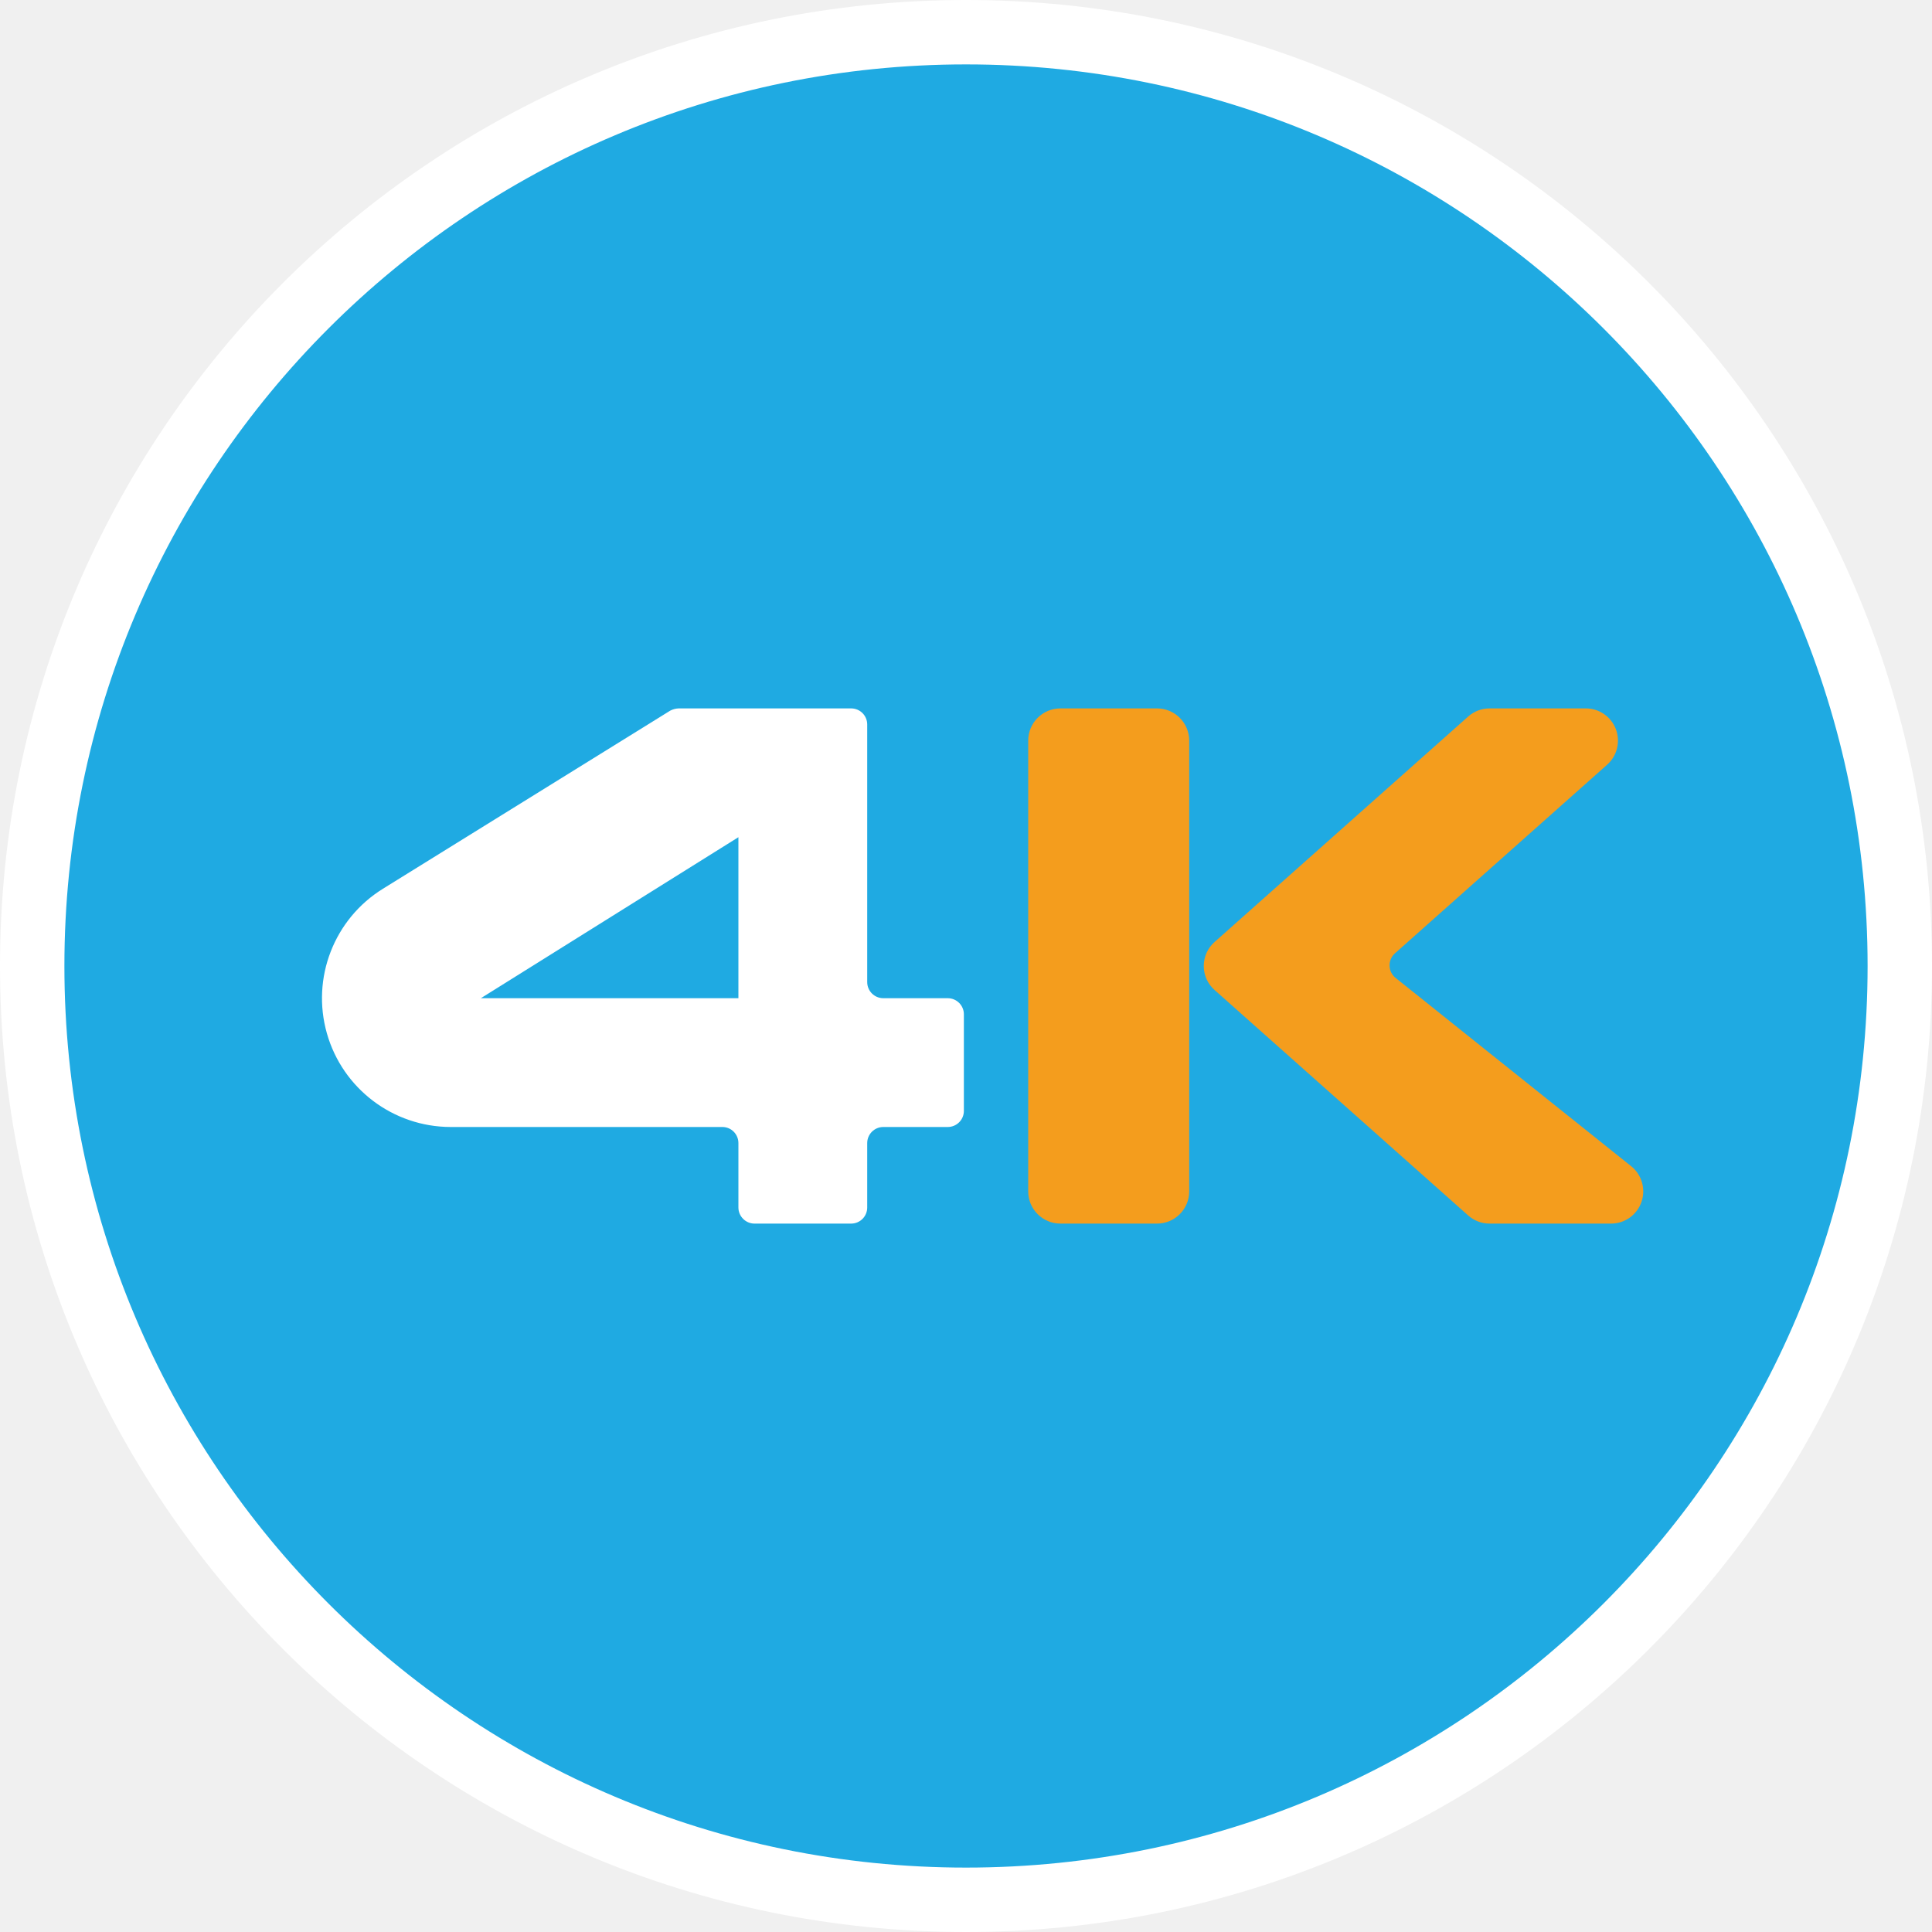
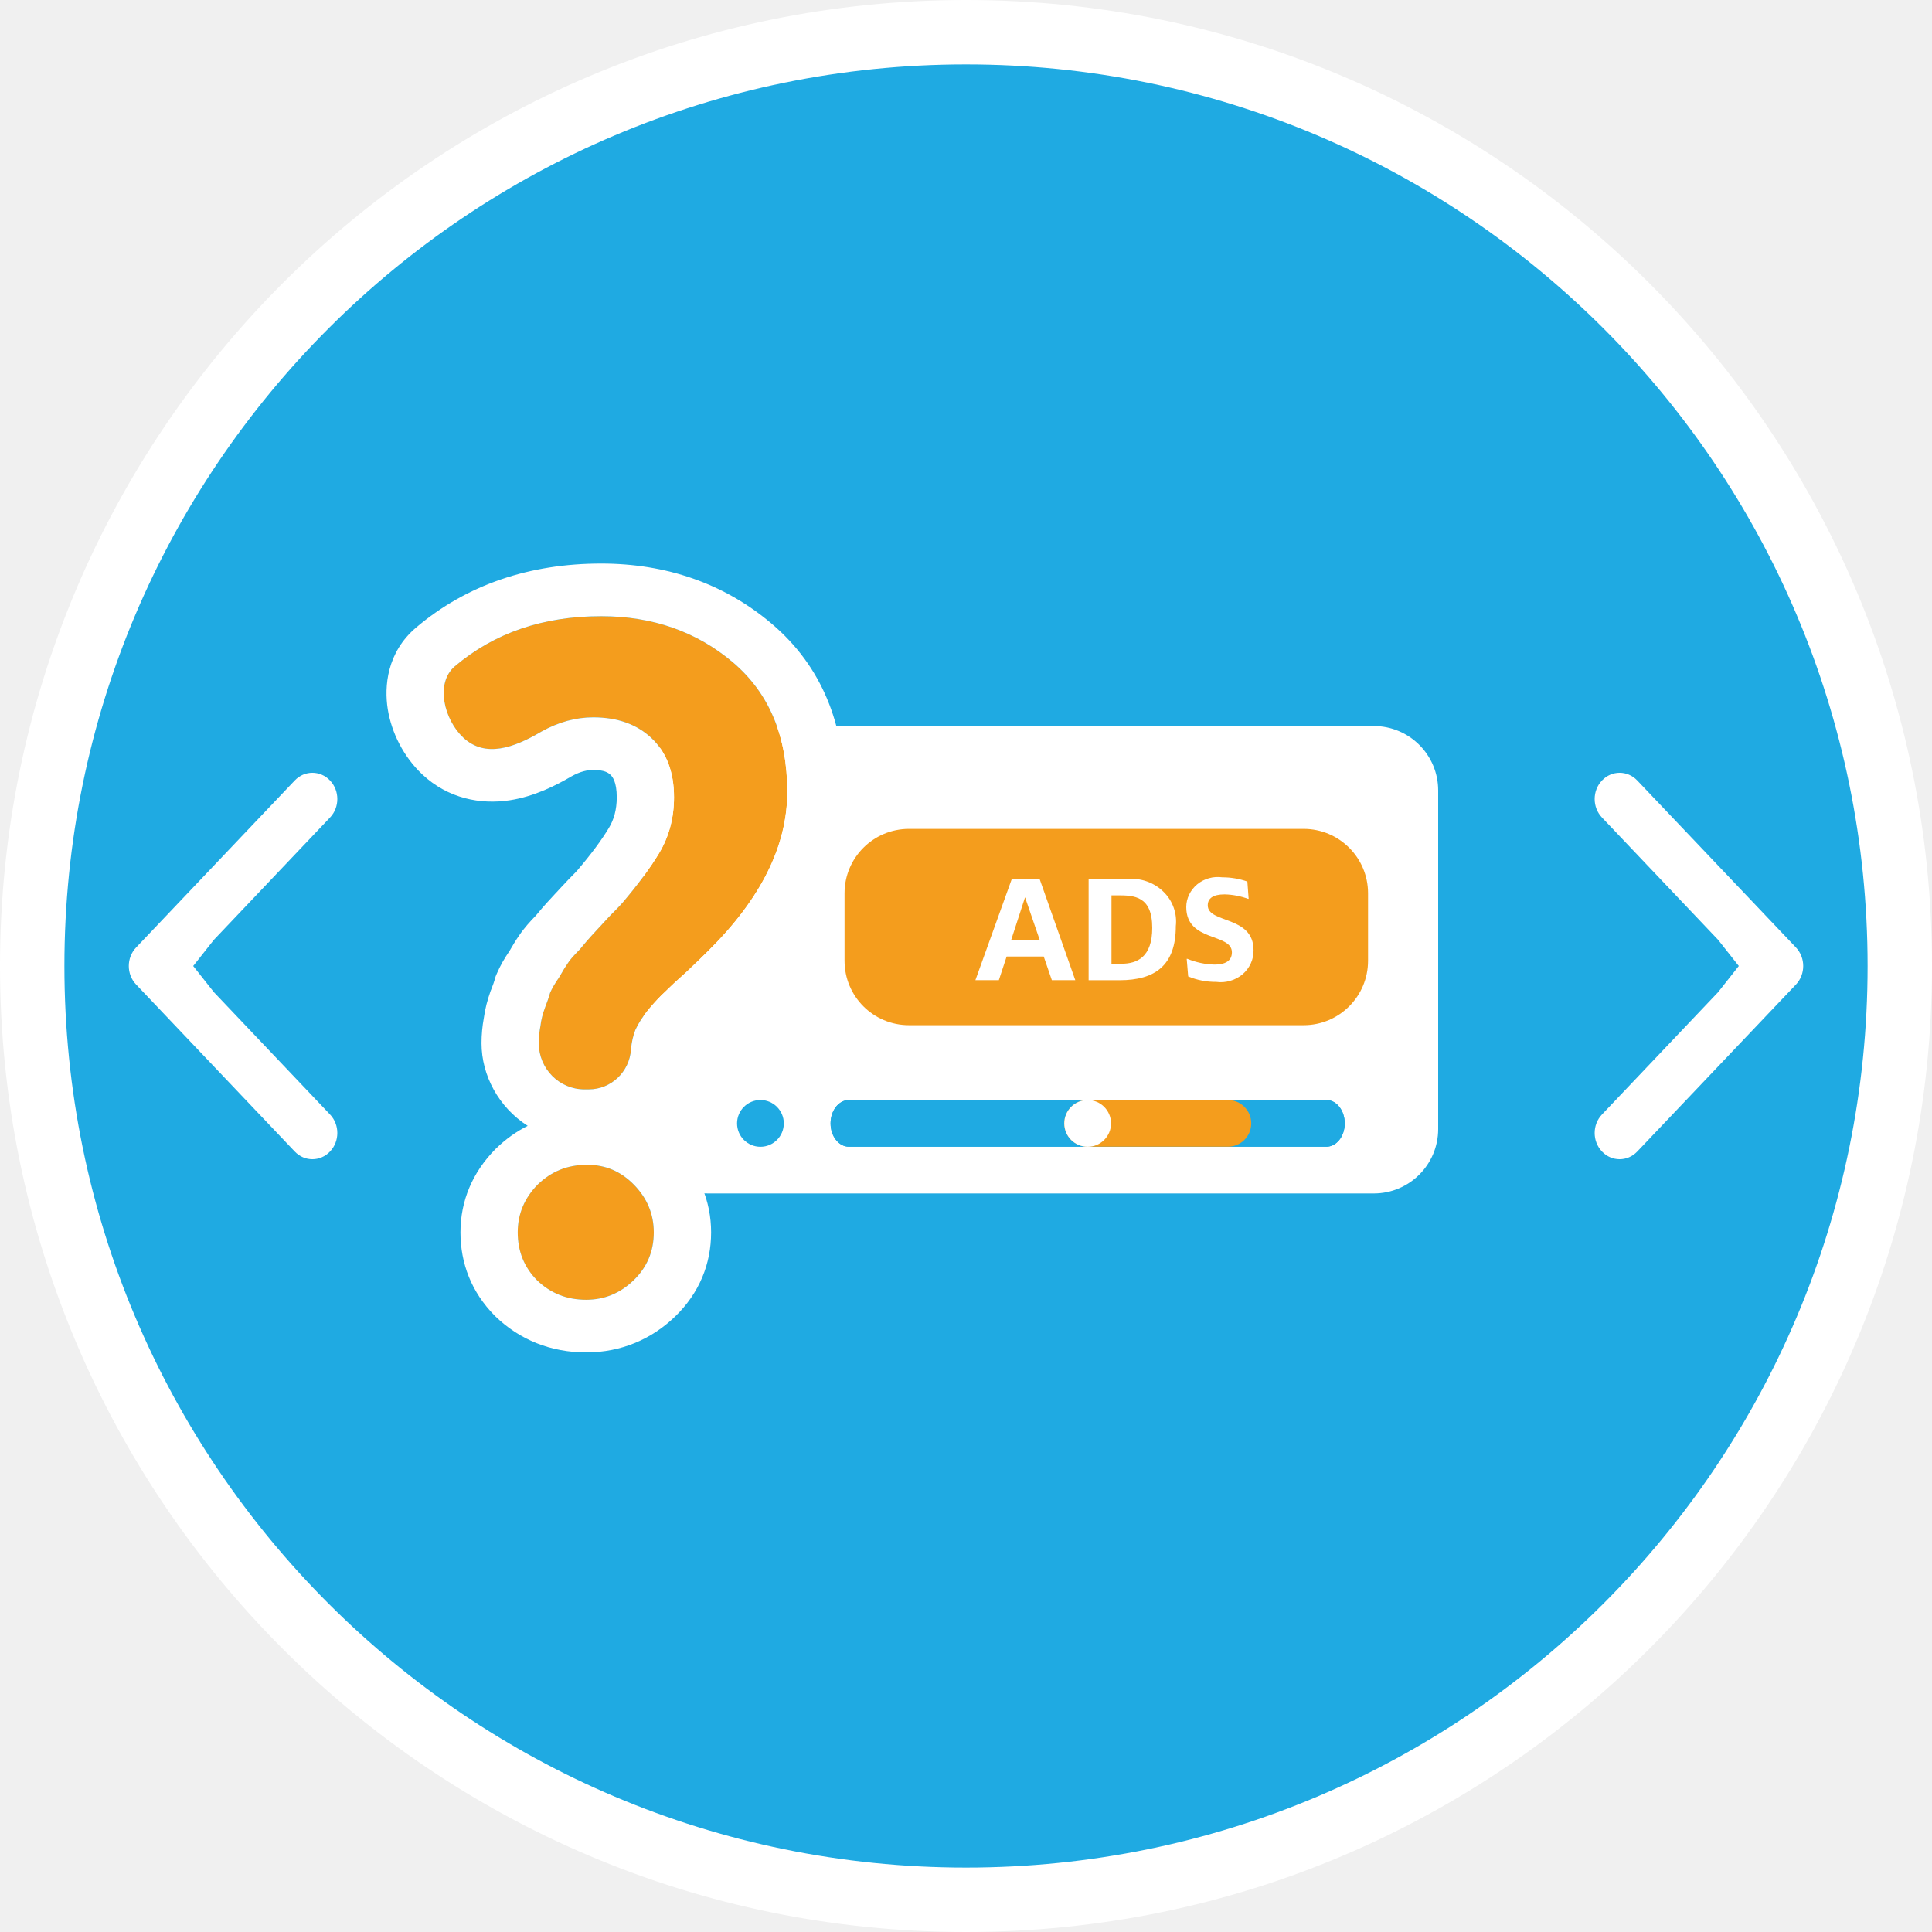
<svg xmlns="http://www.w3.org/2000/svg" width="30" height="30" viewBox="0 0 30 30" fill="none">
  <circle cx="15" cy="15" r="14.5" fill="#1FAAE2" stroke="white" />
-   <path d="M14.716 15.5H13.716C13.578 15.5 13.466 15.388 13.466 15.25V11.25C13.466 11.112 13.355 11 13.216 11H10.537C10.491 11.002 10.447 11.014 10.407 11.035L5.947 13.8C5.187 14.27 4.832 15.187 5.076 16.046C5.32 16.905 6.104 17.498 6.997 17.5H11.217C11.355 17.5 11.466 17.612 11.466 17.75V18.75C11.466 18.888 11.579 19 11.716 19H13.216C13.355 19 13.466 18.888 13.466 18.75V17.75C13.466 17.612 13.578 17.5 13.716 17.5H14.716C14.855 17.5 14.967 17.388 14.967 17.25V15.75C14.967 15.612 14.855 15.5 14.716 15.5ZM11.466 15.5H7.467L11.466 13V15.5Z" fill="white" />
-   <path d="M16.466 11H17.966C18.242 11 18.466 11.224 18.466 11.5V18.5C18.466 18.776 18.242 19 17.966 19H16.466C16.19 19 15.966 18.776 15.966 18.5V11.5C15.966 11.224 16.19 11 16.466 11Z" fill="#F49D1D" />
-   <path d="M24.624 11H23.129C23.007 11 22.889 11.045 22.797 11.127L18.86 14.627C18.753 14.721 18.692 14.857 18.692 15C18.692 15.143 18.753 15.279 18.86 15.373L22.797 18.873C22.889 18.955 23.007 19 23.129 19H25.016C25.229 19 25.418 18.866 25.488 18.665C25.558 18.465 25.495 18.242 25.329 18.109L21.671 15.185C21.613 15.139 21.579 15.07 21.577 14.996C21.575 14.923 21.606 14.852 21.661 14.803L24.956 11.874C25.111 11.736 25.165 11.516 25.091 11.322C25.017 11.128 24.832 11 24.624 11Z" fill="#F49D1D" />
+   <rect x="9.993" y="11.274" width="12.339" height="7.258" rx="1" fill="white" />
+   <circle cx="11.808" cy="17.444" r="0.363" fill="#1FAAE2" />
+   <mask id="path-4-inside-1" fill="white">
+     <path fill-rule="evenodd" clip-rule="evenodd" d="M12.897 17.444C12.897 17.243 13.025 17.081 13.182 17.081L20.596 17.081C20.753 17.081 20.881 17.243 20.881 17.444C20.881 17.644 20.753 17.806 20.596 17.806L13.182 17.806C13.025 17.806 12.897 17.644 12.897 17.444Z" />
+   </mask>
+   <path fill-rule="evenodd" clip-rule="evenodd" d="M12.897 17.444C12.897 17.243 13.025 17.081 13.182 17.081L20.596 17.081C20.753 17.081 20.881 17.243 20.881 17.444C20.881 17.644 20.753 17.806 20.596 17.806L13.182 17.806C13.025 17.806 12.897 17.644 12.897 17.444Z" fill="#1FAAE2" />
+   <path d="M13.182 16.081C12.261 16.081 11.897 16.929 11.897 17.444L13.897 17.444C13.897 17.55 13.864 17.681 13.767 17.805C13.668 17.93 13.469 18.081 13.182 18.081L13.182 16.081ZM20.596 16.081L13.182 16.081L13.182 18.081L20.596 18.081L20.596 16.081ZM21.881 17.444C21.881 16.929 21.517 16.081 20.596 16.081L20.596 18.081C20.309 18.081 20.109 17.93 20.011 17.805C19.914 17.681 19.881 17.55 19.881 17.444L21.881 17.444ZM20.596 18.806C21.517 18.806 21.881 17.958 21.881 17.444L19.881 17.444C19.881 17.337 19.914 17.206 20.011 17.082C20.109 16.957 20.309 16.806 20.596 16.806L20.596 18.806ZM13.182 18.806L20.596 18.806L20.596 16.806L13.182 16.806L13.182 18.806ZM11.897 17.444C11.897 17.958 12.261 18.806 13.182 18.806L13.182 16.806C13.469 16.806 13.668 16.957 13.767 17.082C13.864 17.206 13.897 17.337 13.897 17.444L11.897 17.444Z" fill="#1FAAE2" mask="url(#path-4-inside-1)" />
+   <path fill-rule="evenodd" clip-rule="evenodd" d="M16.526 17.444C16.526 17.243 16.688 17.081 16.889 17.081L19.066 17.081C19.267 17.081 19.429 17.243 19.429 17.444C19.429 17.644 19.267 17.806 19.066 17.806L16.889 17.806C16.688 17.806 16.526 17.644 16.526 17.444Z" fill="#F49D1D" />
+   <circle cx="16.889" cy="17.444" r="0.363" fill="white" />
+   <rect x="13.114" y="12.871" width="8.129" height="3.048" rx="1" fill="#F49D1D" />
+   <path d="M15.711 13.649H16.143L16.697 15.22H16.333L16.207 14.853H15.631L15.51 15.22H15.146L15.711 13.649ZM15.7 14.6H16.146L15.917 13.933L15.7 14.6Z" fill="white" />
+   <path d="M16.904 13.65H17.503C17.606 13.64 17.709 13.652 17.806 13.686C17.903 13.72 17.991 13.774 18.063 13.844C18.136 13.914 18.191 13.999 18.224 14.092C18.258 14.185 18.269 14.284 18.258 14.382C18.258 14.987 17.94 15.221 17.382 15.221H16.904V13.65ZM17.412 14.965C17.657 14.965 17.892 14.863 17.892 14.408C17.892 13.914 17.611 13.903 17.357 13.903H17.259V14.965H17.412Z" fill="white" />
+   <path d="M18.427 14.889H18.438C18.572 14.944 18.715 14.975 18.861 14.978C19.019 14.978 19.129 14.924 19.129 14.788C19.129 14.484 18.42 14.633 18.42 14.084C18.42 14.018 18.436 13.951 18.465 13.891C18.495 13.83 18.537 13.776 18.59 13.732C18.643 13.688 18.706 13.656 18.773 13.637C18.84 13.618 18.911 13.614 18.98 13.623C19.113 13.623 19.244 13.645 19.369 13.689L19.389 13.957H19.38C19.264 13.915 19.141 13.891 19.017 13.888C18.836 13.888 18.754 13.949 18.754 14.058C18.754 14.344 19.465 14.211 19.465 14.755C19.466 14.826 19.452 14.895 19.422 14.96C19.393 15.024 19.349 15.082 19.294 15.129C19.239 15.175 19.174 15.21 19.104 15.23C19.033 15.251 18.959 15.257 18.886 15.247C18.736 15.248 18.587 15.219 18.45 15.162L18.427 14.889Z" fill="white" />
+   <path d="M9.075 16.916C8.683 16.916 8.366 16.595 8.366 16.199C8.366 16.107 8.375 16.015 8.393 15.923C8.402 15.841 8.425 15.749 8.461 15.648C8.498 15.556 8.525 15.478 8.543 15.413C8.57 15.349 8.616 15.271 8.679 15.179C8.743 15.069 8.788 14.995 8.816 14.958C8.843 14.912 8.907 14.839 9.007 14.738C9.021 14.72 9.034 14.704 9.047 14.689C9.13 14.586 9.223 14.488 9.313 14.391C9.332 14.371 9.353 14.348 9.375 14.324C9.418 14.277 9.454 14.238 9.485 14.206C9.545 14.144 9.608 14.085 9.664 14.019C9.905 13.736 10.095 13.479 10.234 13.249C10.388 12.991 10.466 12.702 10.466 12.38C10.466 11.985 10.348 11.677 10.111 11.456C9.884 11.245 9.584 11.139 9.211 11.139C8.938 11.139 8.67 11.213 8.407 11.36C8.401 11.363 8.395 11.367 8.389 11.37C7.984 11.607 7.534 11.775 7.191 11.452C6.895 11.174 6.754 10.607 7.064 10.345C7.676 9.827 8.433 9.568 9.334 9.568C10.134 9.568 10.816 9.807 11.379 10.284C11.943 10.762 12.225 11.433 12.225 12.297C12.225 13.134 11.816 13.956 10.998 14.765C10.934 14.83 10.825 14.935 10.67 15.082C10.516 15.22 10.402 15.326 10.329 15.399C10.257 15.464 10.17 15.556 10.07 15.675C9.979 15.786 9.911 15.891 9.866 15.992C9.829 16.084 9.807 16.185 9.798 16.296C9.774 16.645 9.488 16.916 9.142 16.916C9.129 16.916 9.115 16.916 9.102 16.916C9.094 16.916 9.084 16.916 9.075 16.916ZM9.102 20.183C8.802 20.183 8.548 20.082 8.338 19.88C8.138 19.678 8.038 19.43 8.038 19.136C8.038 18.851 8.143 18.603 8.352 18.391C8.561 18.189 8.811 18.088 9.102 18.088C9.111 18.088 9.12 18.088 9.129 18.088C9.402 18.088 9.638 18.189 9.838 18.391C10.047 18.603 10.152 18.851 10.152 19.136C10.152 19.43 10.047 19.678 9.838 19.88C9.629 20.082 9.384 20.183 9.102 20.183Z" fill="#F49D1D" />
+   <path fill-rule="evenodd" clip-rule="evenodd" d="M10.33 15.399C10.257 15.464 10.171 15.556 10.071 15.675C9.98 15.785 9.912 15.891 9.866 15.992C9.83 16.084 9.807 16.185 9.798 16.296C9.775 16.645 9.488 16.916 9.142 16.916H9.075C8.684 16.916 8.366 16.595 8.366 16.199C8.366 16.107 8.375 16.015 8.393 15.923C8.402 15.841 8.425 15.749 8.462 15.648C8.498 15.556 8.525 15.477 8.543 15.413C8.571 15.349 8.616 15.271 8.68 15.179C8.743 15.069 8.789 14.995 8.816 14.958C8.843 14.912 8.907 14.839 9.007 14.738L9.047 14.689C9.131 14.587 9.223 14.488 9.313 14.391L9.314 14.391C9.332 14.37 9.353 14.348 9.375 14.324C9.418 14.277 9.455 14.238 9.485 14.206C9.504 14.187 9.523 14.168 9.542 14.149C9.584 14.106 9.626 14.064 9.665 14.019C9.906 13.736 10.096 13.479 10.234 13.249C10.389 12.991 10.466 12.702 10.466 12.38C10.466 11.985 10.348 11.677 10.111 11.456C9.884 11.245 9.584 11.139 9.212 11.139C8.939 11.139 8.671 11.213 8.407 11.36L8.39 11.37C7.984 11.607 7.535 11.775 7.192 11.452C6.896 11.174 6.754 10.607 7.064 10.345C7.676 9.827 8.433 9.568 9.334 9.568C10.134 9.568 10.816 9.807 11.38 10.284C11.943 10.762 12.225 11.433 12.225 12.297C12.225 13.134 11.816 13.956 10.998 14.765C10.934 14.829 10.825 14.935 10.671 15.082C10.516 15.22 10.402 15.326 10.33 15.399ZM11.653 15.318C11.579 15.392 11.463 15.504 11.31 15.649L11.3 15.659L11.29 15.668C11.139 15.803 11.041 15.895 10.988 15.948L10.968 15.969L10.947 15.988C10.919 16.012 10.864 16.067 10.778 16.17C10.735 16.223 10.71 16.262 10.697 16.287C10.692 16.301 10.688 16.323 10.685 16.354C10.653 16.795 10.405 17.222 10.009 17.481C10.189 17.574 10.353 17.696 10.497 17.842C10.854 18.203 11.042 18.647 11.042 19.136C11.042 19.626 10.859 20.079 10.484 20.442C10.121 20.793 9.648 21 9.102 21C8.555 21 8.069 20.805 7.694 20.442L7.687 20.436L7.681 20.429C7.32 20.064 7.15 19.616 7.15 19.136C7.15 18.647 7.337 18.203 7.694 17.842L7.701 17.835L7.708 17.829C7.853 17.688 8.016 17.571 8.194 17.482C7.744 17.195 7.477 16.699 7.477 16.199C7.477 16.067 7.489 15.937 7.513 15.807C7.532 15.664 7.57 15.524 7.617 15.391L7.621 15.38L7.626 15.369C7.657 15.291 7.674 15.239 7.683 15.208L7.696 15.162L7.715 15.117C7.767 14.994 7.837 14.876 7.91 14.769C7.959 14.684 8.011 14.597 8.06 14.528C8.136 14.413 8.238 14.302 8.321 14.217L8.336 14.199C8.437 14.075 8.545 13.959 8.631 13.867L8.639 13.859C8.655 13.841 8.673 13.822 8.694 13.799C8.74 13.749 8.782 13.704 8.82 13.665C8.866 13.617 8.893 13.59 8.912 13.571C8.934 13.549 8.946 13.537 8.965 13.515C9.186 13.256 9.347 13.036 9.456 12.854C9.531 12.729 9.577 12.577 9.577 12.38C9.577 12.138 9.509 12.059 9.478 12.03C9.444 11.998 9.385 11.956 9.212 11.956C9.123 11.956 9.014 11.977 8.874 12.055L8.867 12.059C8.64 12.192 8.301 12.368 7.912 12.427C7.464 12.495 6.959 12.403 6.555 12.023C6.264 11.748 6.079 11.374 6.021 11.012C5.965 10.661 6.006 10.13 6.462 9.744C7.252 9.075 8.23 8.751 9.334 8.751C10.347 8.751 11.247 9.061 11.983 9.685C12.769 10.351 13.114 11.261 13.114 12.297C13.114 13.398 12.572 14.408 11.653 15.318ZM8.339 19.88C8.548 20.082 8.802 20.183 9.102 20.183C9.384 20.183 9.63 20.082 9.839 19.88C10.048 19.678 10.152 19.43 10.152 19.136C10.152 18.851 10.048 18.602 9.839 18.391C9.639 18.189 9.402 18.088 9.13 18.088H9.102C8.812 18.088 8.562 18.189 8.352 18.391C8.143 18.602 8.039 18.851 8.039 19.136C8.039 19.43 8.139 19.678 8.339 19.88Z" fill="white" />
+   <path d="M25.423 17.881L27.887 15.288C28.038 15.129 28.038 14.871 27.887 14.712L25.423 12.119C25.272 11.96 25.027 11.96 24.876 12.119C24.724 12.278 24.724 12.536 24.876 12.695L26.678 14.593L27 15L26.678 15.407L24.876 17.305C24.724 17.464 24.724 17.722 24.876 17.881C25.027 18.04 25.272 18.04 25.423 17.881Z" fill="white" />
+   <path d="M4.577 17.881L2.114 15.288C1.962 15.129 1.962 14.871 2.114 14.712L4.577 12.119C4.728 11.96 4.973 11.96 5.124 12.119C5.276 12.278 5.276 12.536 5.124 12.695L3.322 14.593L3 15L3.322 15.407L5.124 17.305C5.276 17.464 5.276 17.722 5.124 17.881C4.973 18.04 4.728 18.04 4.577 17.881Z" fill="white" />
</svg>
